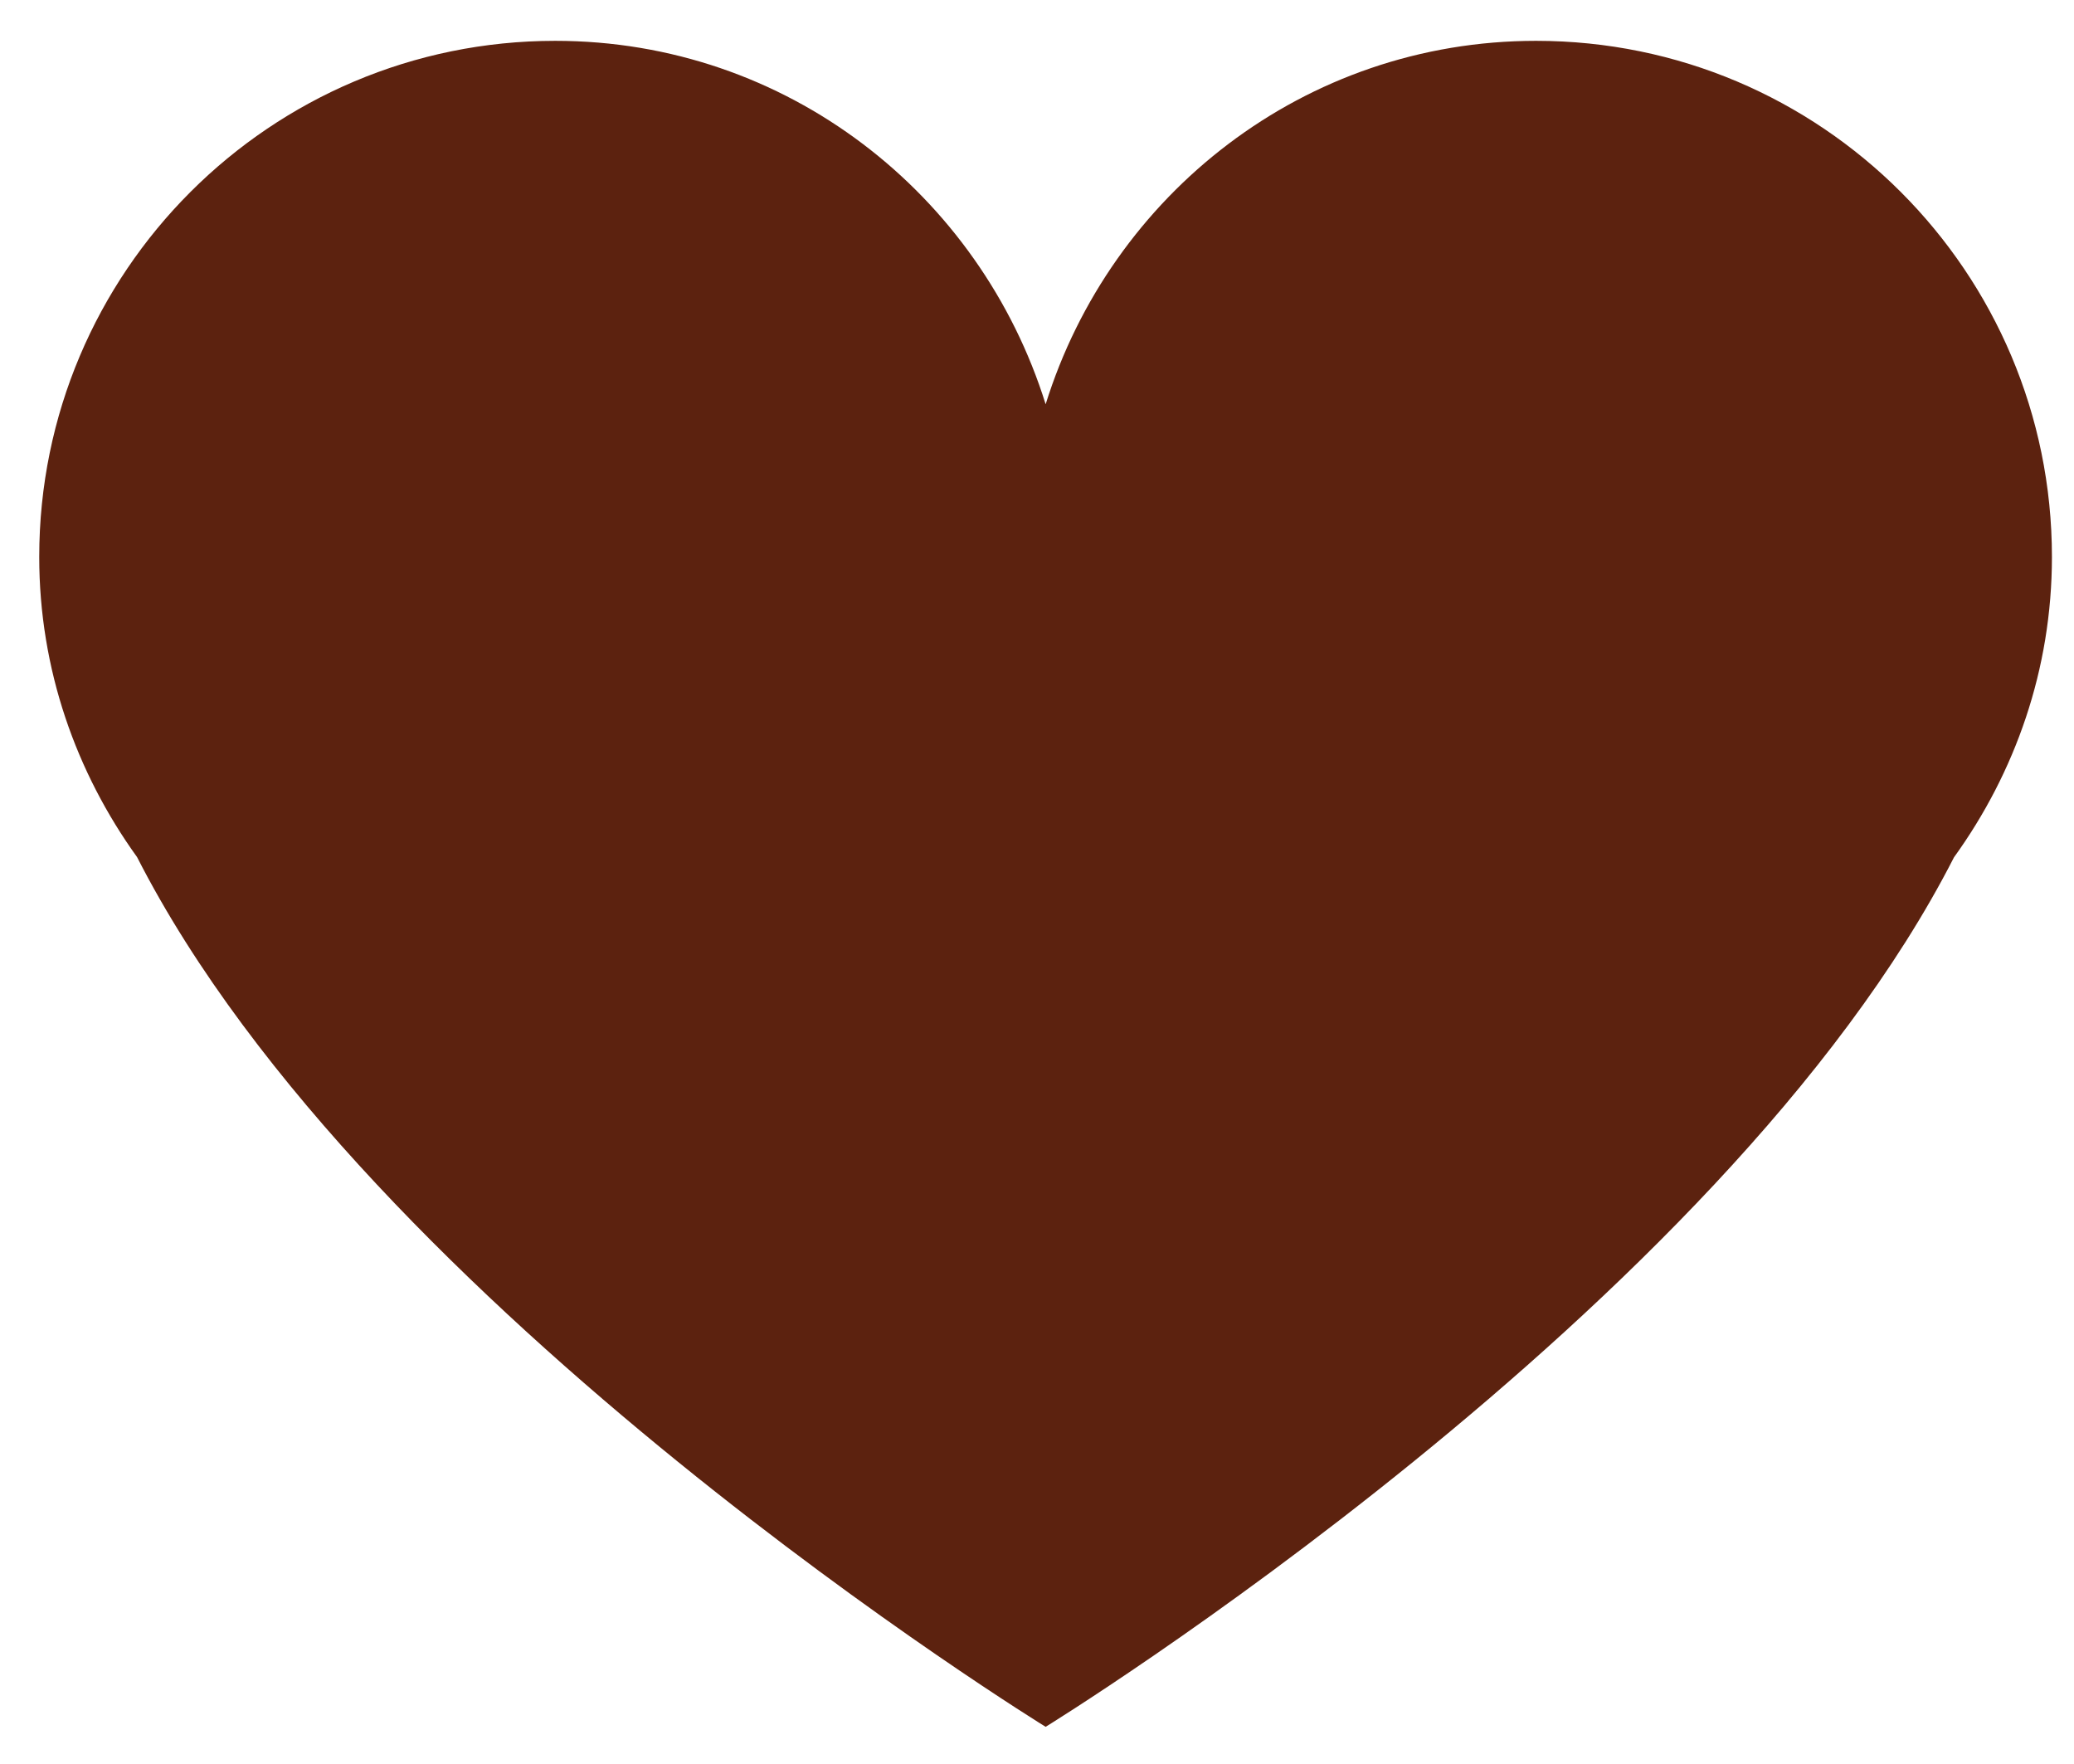
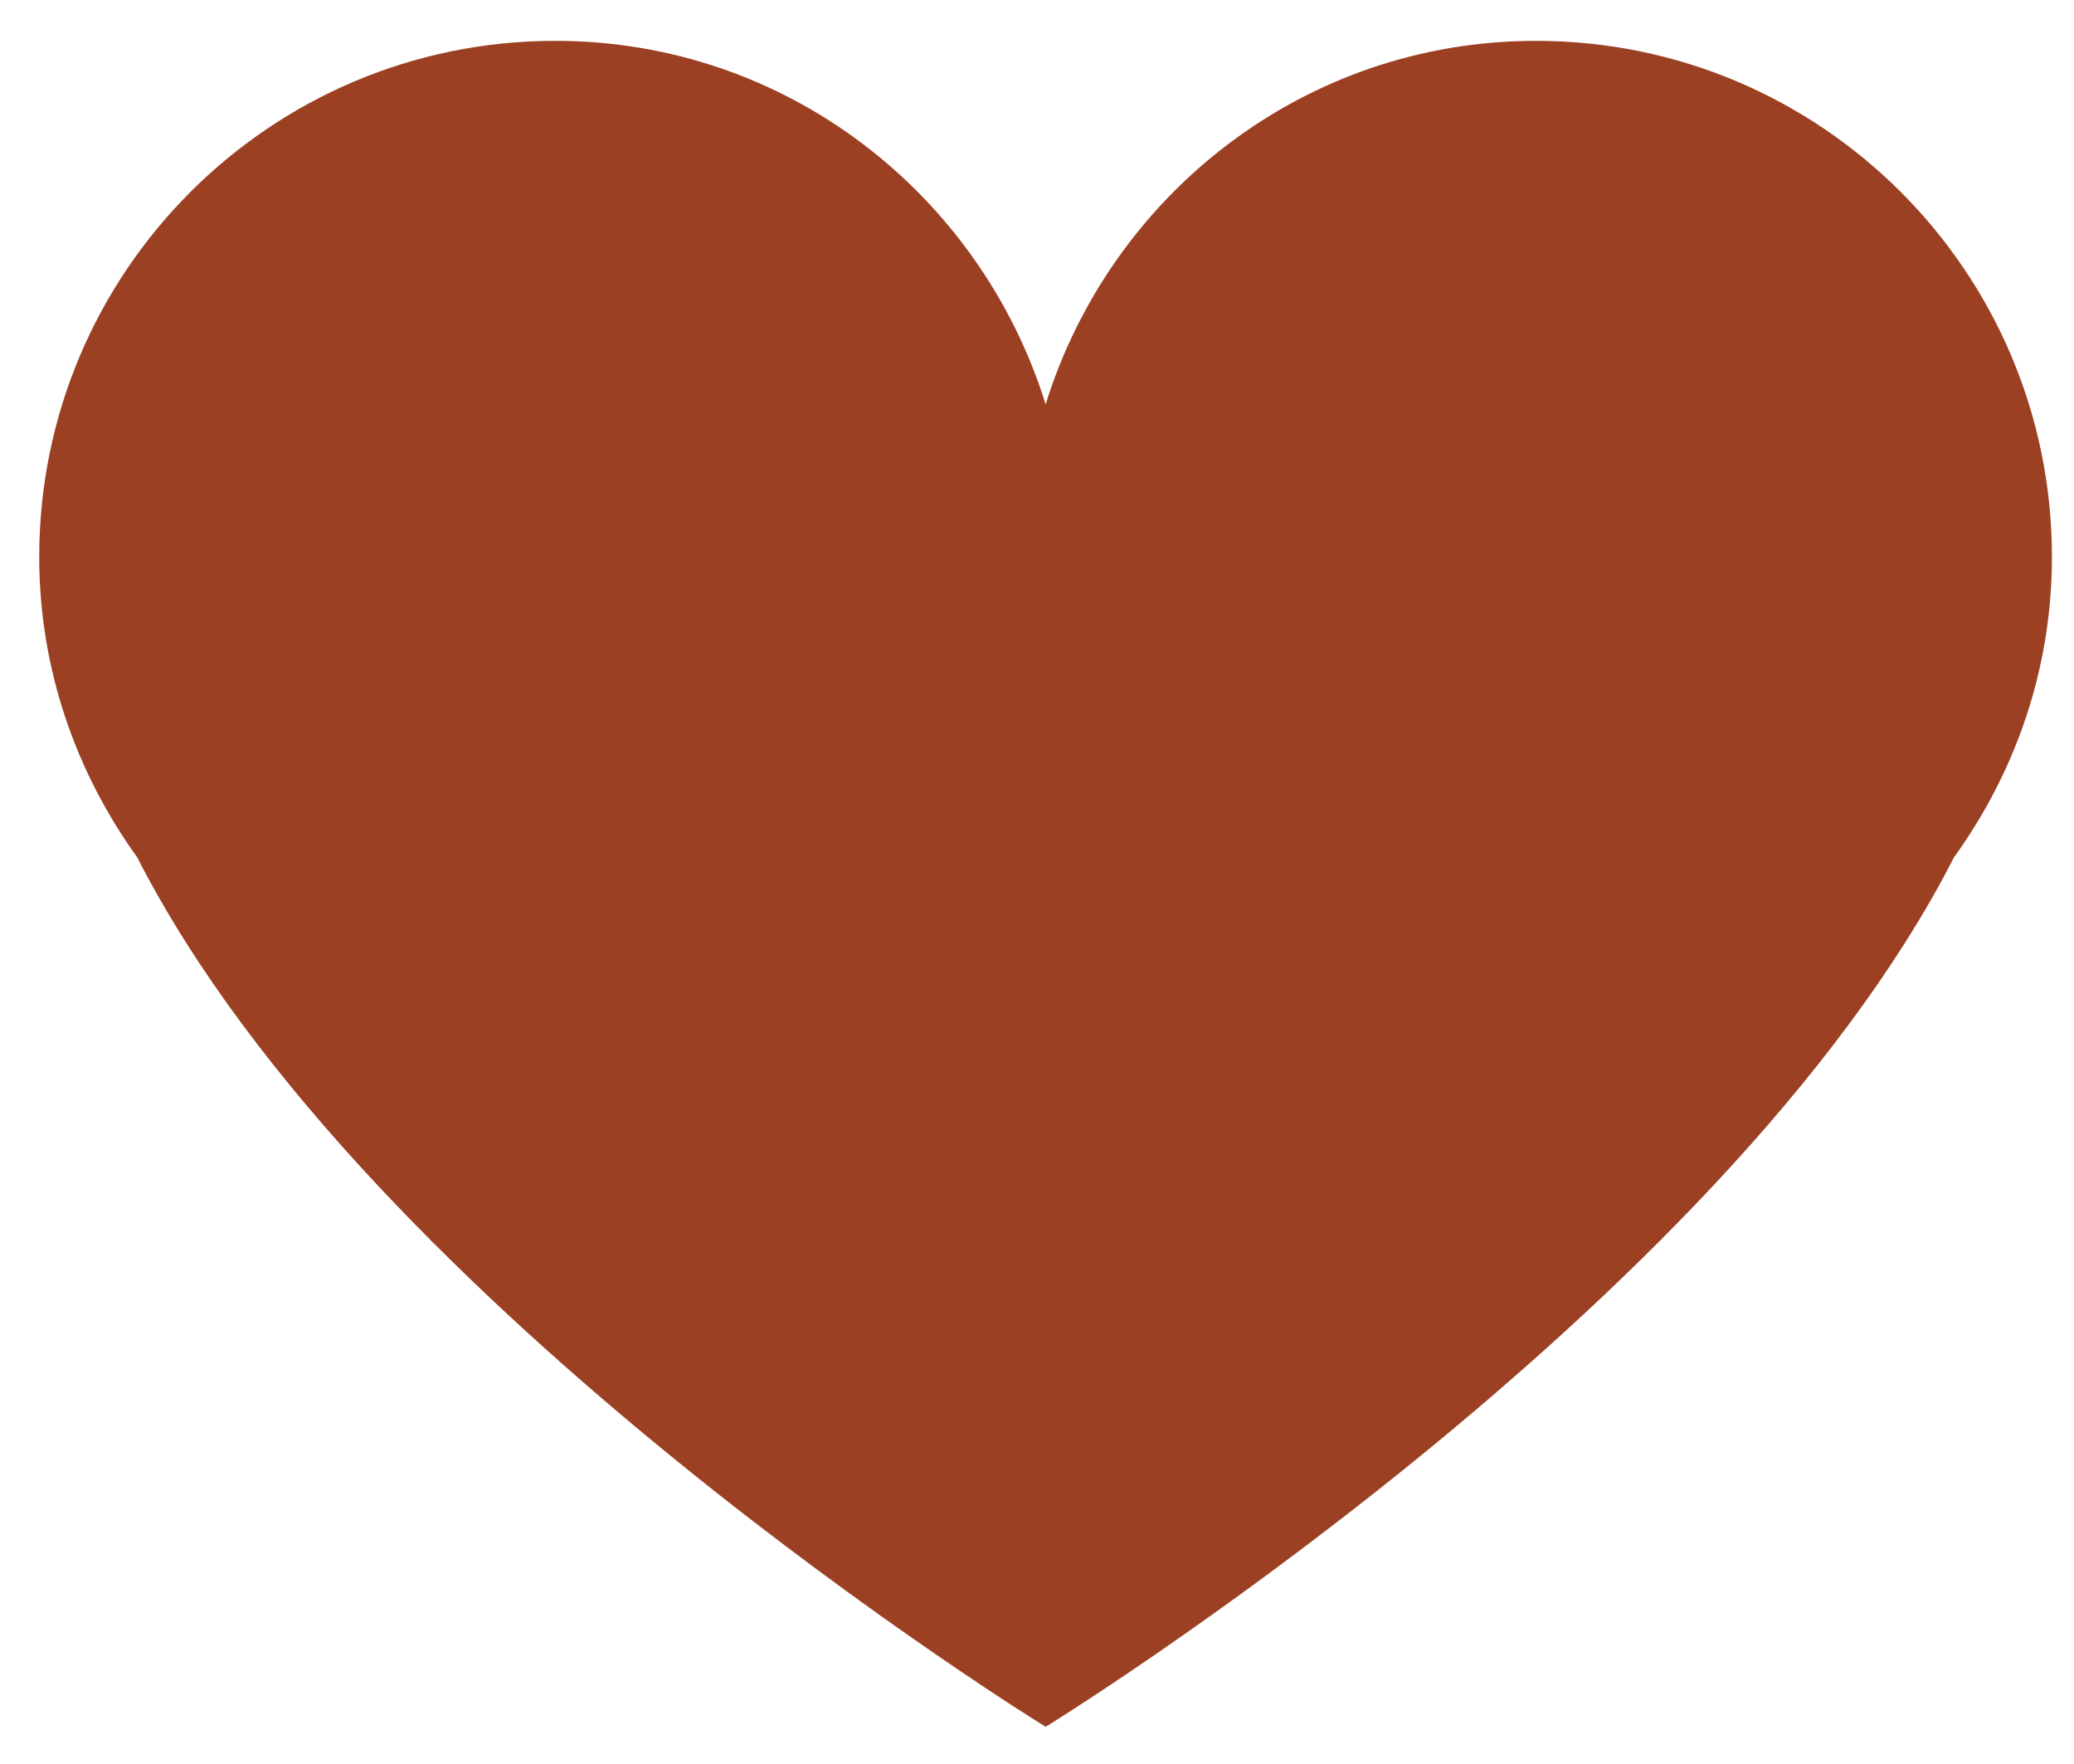
<svg xmlns="http://www.w3.org/2000/svg" version="1.1" id="Layer_1" x="0px" y="0px" width="16.917px" height="14.386px" viewBox="0 0 16.917 14.386" enable-background="new 0 0 16.917 14.386" xml:space="preserve">
  <g id="Layer_1_1_" display="none">
    <g display="inline">
-       <path fill="#E7A723" d="M5.762,15.919c-3.344,0-6.066-2.719-6.066-6.063c0-3.343,2.723-6.063,6.066-6.063    c0.939,0,1.842,0.209,2.68,0.622c0.26,0.126,0.365,0.439,0.238,0.697c-0.125,0.261-0.44,0.369-0.698,0.24    C7.287,5.01,6.541,4.837,5.762,4.837c-2.77,0-5.023,2.252-5.023,5.02c0,2.77,2.254,5.021,5.023,5.021    c2.771,0,5.024-2.252,5.024-5.021c0-0.883-0.231-1.749-0.68-2.507C9.966,7.1,10.05,6.782,10.3,6.637    c0.25-0.144,0.566-0.061,0.714,0.189c0.528,0.917,0.813,1.962,0.813,3.03C11.83,13.203,9.107,15.919,5.762,15.919z" />
+       <path fill="#E7A723" d="M5.762,15.919c-3.344,0-6.066-2.719-6.066-6.063c0-3.343,2.723-6.063,6.066-6.063    c0.939,0,1.842,0.209,2.68,0.622c0.26,0.126,0.365,0.439,0.238,0.697c-0.125,0.261-0.44,0.369-0.698,0.24    C7.287,5.01,6.541,4.837,5.762,4.837c-2.77,0-5.023,2.252-5.023,5.02c0,2.77,2.254,5.021,5.023,5.021    c2.771,0,5.024-2.252,5.024-5.021c0-0.883-0.231-1.749-0.681-2.507C9.966,7.1,10.05,6.782,10.3,6.637    c0.25-0.144,0.566-0.061,0.714,0.189c0.528,0.917,0.813,1.962,0.813,3.03C11.83,13.203,9.107,15.919,5.762,15.919z" />
    </g>
-     <path display="inline" fill="#E7A723" d="M11.302,3.688c-0.229-0.177-0.557-0.135-0.731,0.091l-5.529,7.099L3.938,8.77   C3.807,8.514,3.49,8.417,3.234,8.548c-0.255,0.134-0.353,0.449-0.22,0.703l1.479,2.826c0,0.002,0.002,0.002,0.004,0.004   c0.033,0.063,0.078,0.119,0.137,0.166c0.012,0.01,0.027,0.012,0.039,0.021c0.016,0.01,0.029-0.079,0.045-0.069   c0.076,0.039,0.168,0.061,0.25,0.061l-0.014-0.092c0.002,0,0.002,0,0.002,0c0.004,0,0.008,0.092,0.012,0.092   c0.076-0.002,0.15,0.029,0.219-0.006c0.004,0,0.006,0.024,0.01,0.022c0.066-0.034,0.121-0.069,0.164-0.125   c0.002-0.002,0.004,0.003,0.006,0.001l6.027-7.734C11.57,4.191,11.529,3.866,11.302,3.688z" />
+     <path display="inline" fill="#E7A723" d="M11.302,3.688c-0.229-0.177-0.557-0.135-0.731,0.091l-5.529,7.1L3.938,8.77   C3.807,8.514,3.49,8.417,3.234,8.548c-0.255,0.134-0.353,0.449-0.22,0.703l1.479,2.826c0,0.002,0.002,0.002,0.004,0.004   c0.033,0.063,0.078,0.119,0.137,0.166c0.012,0.01,0.027,0.012,0.039,0.021c0.016,0.01,0.029-0.079,0.045-0.069   c0.076,0.039,0.168,0.061,0.25,0.061l-0.014-0.092c0.002,0,0.002,0,0.002,0c0.004,0,0.008,0.092,0.012,0.092   c0.076-0.002,0.15,0.029,0.219-0.006c0.004,0,0.006,0.024,0.01,0.022c0.066-0.034,0.121-0.069,0.164-0.125   c0.002-0.002,0.004,0.003,0.006,0.001l6.027-7.734C11.57,4.191,11.529,3.866,11.302,3.688z" />
  </g>
  <g id="Layer_2" display="none">
    <path display="inline" fill="#EEA421" d="M-0.554,15.71c0-2.899,2.351-5.252,5.252-5.252c2.9,0,5.25,2.353,5.25,5.252" />
    <circle display="inline" fill="#EEA421" cx="4.196" cy="6.167" r="2.375" />
  </g>
  <g id="Layer_3" display="none">
    <g display="inline">
      <g>
        <path fill="#E7A723" d="M10.732,5.11c0,0.605-0.002,1.219,0,1.832c0.002,0.107-0.035,0.157-0.148,0.156     c-0.604-0.002-1.227,0-1.938,0C8.87,6.883,9.003,6.725,9.171,6.594C9.371,6.438,9.31,6.344,9.15,6.202     C7.143,4.427,4.061,4.594,2.28,6.584c-0.805,0.899-1.221,1.955-1.258,3.16c-0.013,0.383-0.188,0.6-0.489,0.6     c-0.313,0-0.491-0.229-0.487-0.629C0.071,6.89,2.315,4.392,5.122,4.056C6.94,3.834,8.526,4.337,9.88,5.562     c0.138,0.123,0.209,0.133,0.33-0.006c0.142-0.163,0.306-0.307,0.461-0.458C10.675,5.094,10.691,5.101,10.732,5.11z" />
        <path fill="#E7A723" d="M1.42,11.903c0.006,0.274-0.206,0.495-0.48,0.496c-0.271,0.002-0.497-0.224-0.495-0.489     c0.003-0.252,0.221-0.475,0.473-0.484C1.187,11.412,1.415,11.626,1.42,11.903z" />
-         <path fill="#E7A723" d="M2.114,14.147c-0.263,0.009-0.5-0.224-0.502-0.487c-0.002-0.254,0.205-0.474,0.464-0.486     c0.278-0.014,0.502,0.189,0.511,0.473C2.596,13.91,2.381,14.141,2.114,14.147z" />
+         <path fill="#E7A723" d="M2.114,14.147c-0.263,0.009-0.5-0.224-0.502-0.487c-0.002-0.254,0.205-0.474,0.464-0.486     c0.278-0.014,0.502,0.189,0.511,0.474C2.596,13.91,2.381,14.141,2.114,14.147z" />
        <path fill="#E7A723" d="M9.688,14.147c-0.269-0.008-0.479-0.239-0.47-0.515c0.013-0.274,0.234-0.475,0.515-0.459     c0.259,0.015,0.468,0.236,0.461,0.488C10.189,13.925,9.949,14.158,9.688,14.147z" />
        <path fill="#E7A723" d="M3.834,15.313c-0.269-0.006-0.482-0.235-0.475-0.511c0.01-0.274,0.23-0.477,0.511-0.463     c0.259,0.013,0.466,0.228,0.465,0.479C4.333,15.085,4.094,15.319,3.834,15.313z" />
        <path fill="#E7A723" d="M8.443,14.83c-0.004,0.271-0.236,0.494-0.5,0.486c-0.266-0.007-0.486-0.244-0.477-0.511     c0.012-0.261,0.223-0.462,0.484-0.466C8.227,14.339,8.445,14.556,8.443,14.83z" />
        <path fill="#E7A723" d="M5.904,15.716c-0.269,0.002-0.495-0.223-0.492-0.491c0.002-0.271,0.231-0.49,0.5-0.483     c0.259,0.008,0.466,0.217,0.472,0.477C6.39,15.492,6.174,15.714,5.904,15.716z" />
      </g>
-       <path fill="#E7A723" d="M8.664,11.02l0.002-0.002l-0.064-0.024c-0.014-0.006-0.021-0.013-0.037-0.018    c-0.008-0.003-0.018-0.006-0.025-0.008l-0.963-0.385l-0.049-0.01c-0.023-0.016-0.047-0.021-0.07-0.021l-0.074-0.02l-0.01,0.014    c-0.219-0.021-0.412,0.07-0.574,0.328C6.684,11.061,6.561,11.02,6.407,10.9c-0.514-0.389-0.981-0.816-1.382-1.32    C4.655,9.125,4.649,9.115,5.072,8.71C5.158,8.628,5.192,8.55,5.2,8.466l0.013-0.021L5.185,8.371    C5.178,8.333,5.186,8.306,5.168,8.265C5.114,8.138,5.063,8.009,5.011,7.88l-0.17-0.479C4.823,7.345,4.801,7.29,4.785,7.233    C4.781,7.219,4.774,7.212,4.77,7.2L4.741,7.12L4.738,7.13C4.649,6.956,4.507,6.933,4.302,6.97    C3.167,7.175,2.551,8.438,3.125,9.458c0.75,1.332,1.808,2.373,3.131,3.141c0.256,0.148,0.539,0.223,0.837,0.217    c0.865-0.004,1.611-0.678,1.678-1.508C8.783,11.171,8.764,11.082,8.664,11.02z" />
+       <path fill="#E7A723" d="M8.664,11.02l0.002-0.002l-0.064-0.024c-0.014-0.006-0.021-0.013-0.037-0.018    c-0.008-0.003-0.018-0.006-0.025-0.008l-0.963-0.385l-0.049-0.01c-0.023-0.017-0.047-0.021-0.07-0.021l-0.074-0.02l-0.01,0.014    c-0.219-0.021-0.412,0.07-0.574,0.328C6.684,11.061,6.561,11.02,6.407,10.9c-0.514-0.389-0.981-0.816-1.382-1.32    C4.655,9.125,4.649,9.115,5.072,8.71C5.158,8.628,5.192,8.55,5.2,8.466l0.013-0.021L5.185,8.371    C5.178,8.333,5.186,8.306,5.168,8.265C5.114,8.138,5.063,8.009,5.011,7.88l-0.17-0.479C4.823,7.345,4.801,7.29,4.785,7.233    C4.781,7.219,4.774,7.212,4.77,7.2L4.741,7.12L4.738,7.13C4.649,6.956,4.507,6.933,4.302,6.97    C3.167,7.175,2.551,8.438,3.125,9.458c0.75,1.332,1.808,2.373,3.131,3.141c0.256,0.148,0.539,0.223,0.837,0.217    c0.865-0.004,1.611-0.678,1.678-1.508C8.783,11.171,8.764,11.082,8.664,11.02z" />
    </g>
  </g>
-   <path fill="#5C220F" d="M16.737,4.542c0-2.324-1.884-4.209-4.208-4.209c-1.888,0-3.467,1.252-4,2.964  c-0.534-1.712-2.112-2.964-4-2.964c-2.324,0-4.209,1.885-4.209,4.209c0,0.917,0.301,1.758,0.798,2.448  c1.885,3.695,7.411,7.093,7.411,7.093s5.523-3.397,7.409-7.091C16.437,6.301,16.737,5.459,16.737,4.542z" />
+   <path fill="#9C4023" d="M16.737,4.542c0-2.324-1.884-4.209-4.208-4.209c-1.888,0-3.467,1.252-4,2.964  c-0.534-1.712-2.112-2.964-4-2.964c-2.324,0-4.209,1.885-4.209,4.209c0,0.917,0.301,1.758,0.798,2.448  c1.885,3.695,7.411,7.093,7.411,7.093s5.523-3.397,7.409-7.091C16.437,6.301,16.737,5.459,16.737,4.542z" />
</svg>
